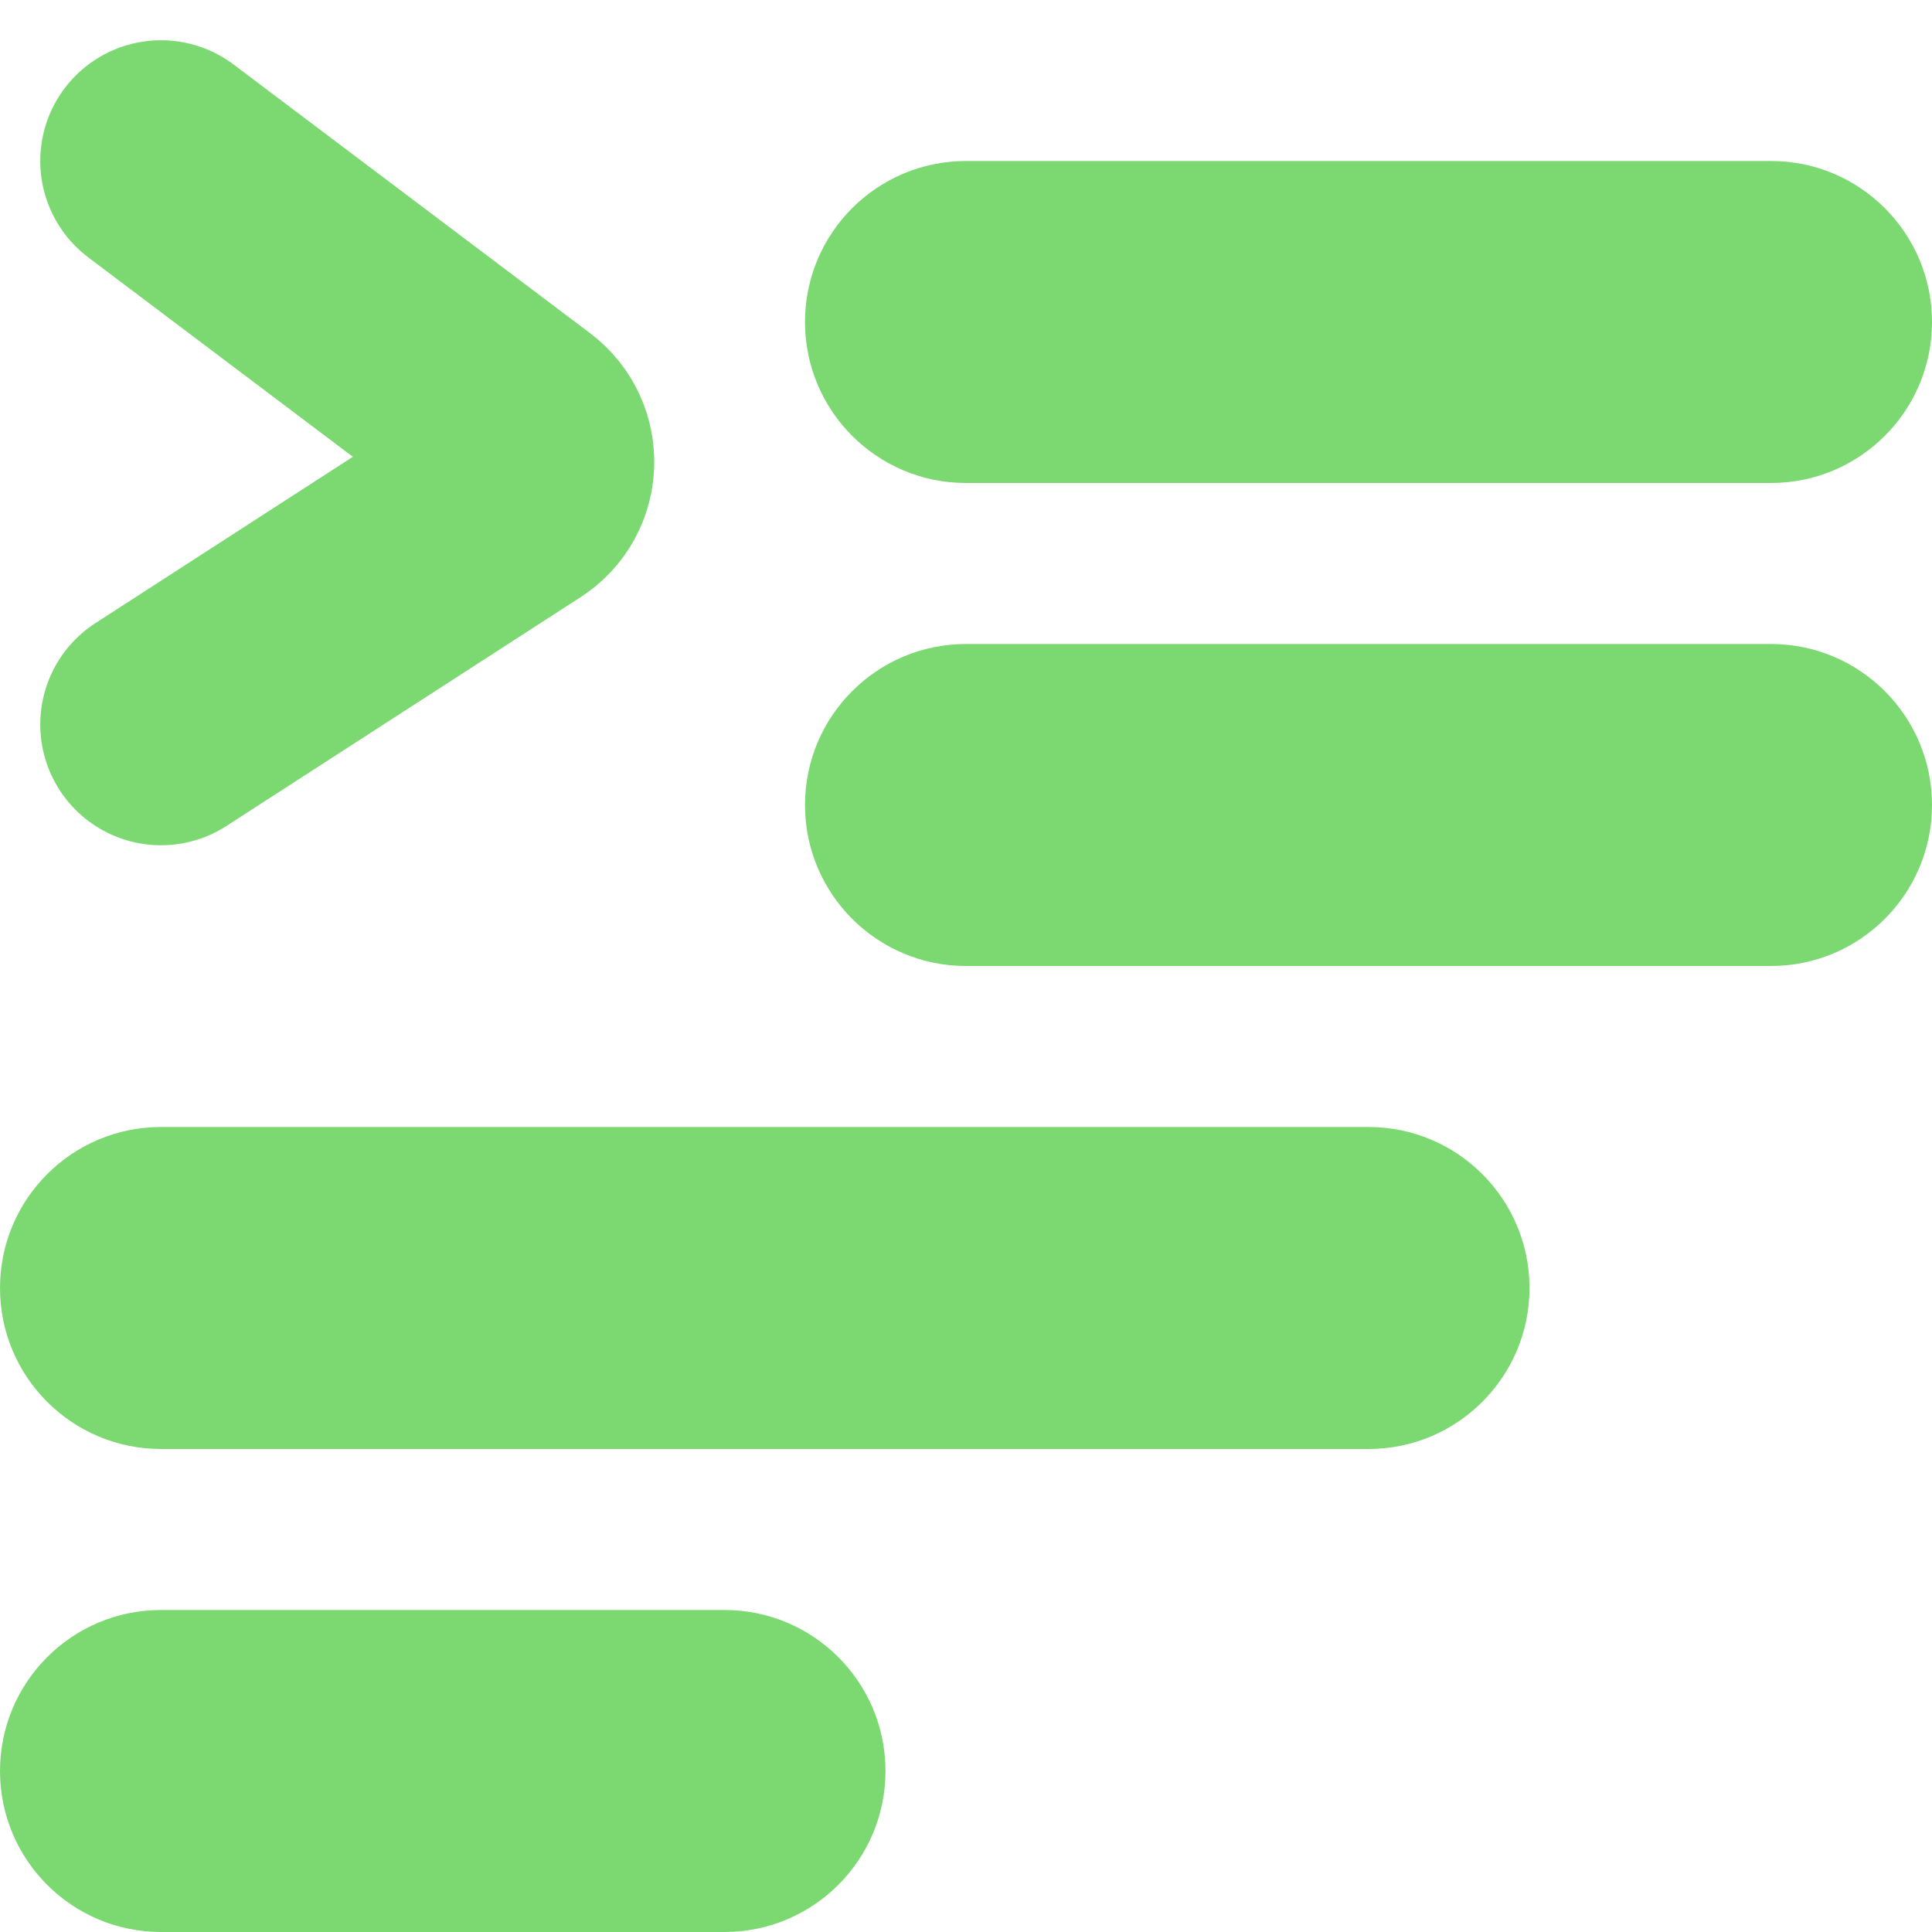
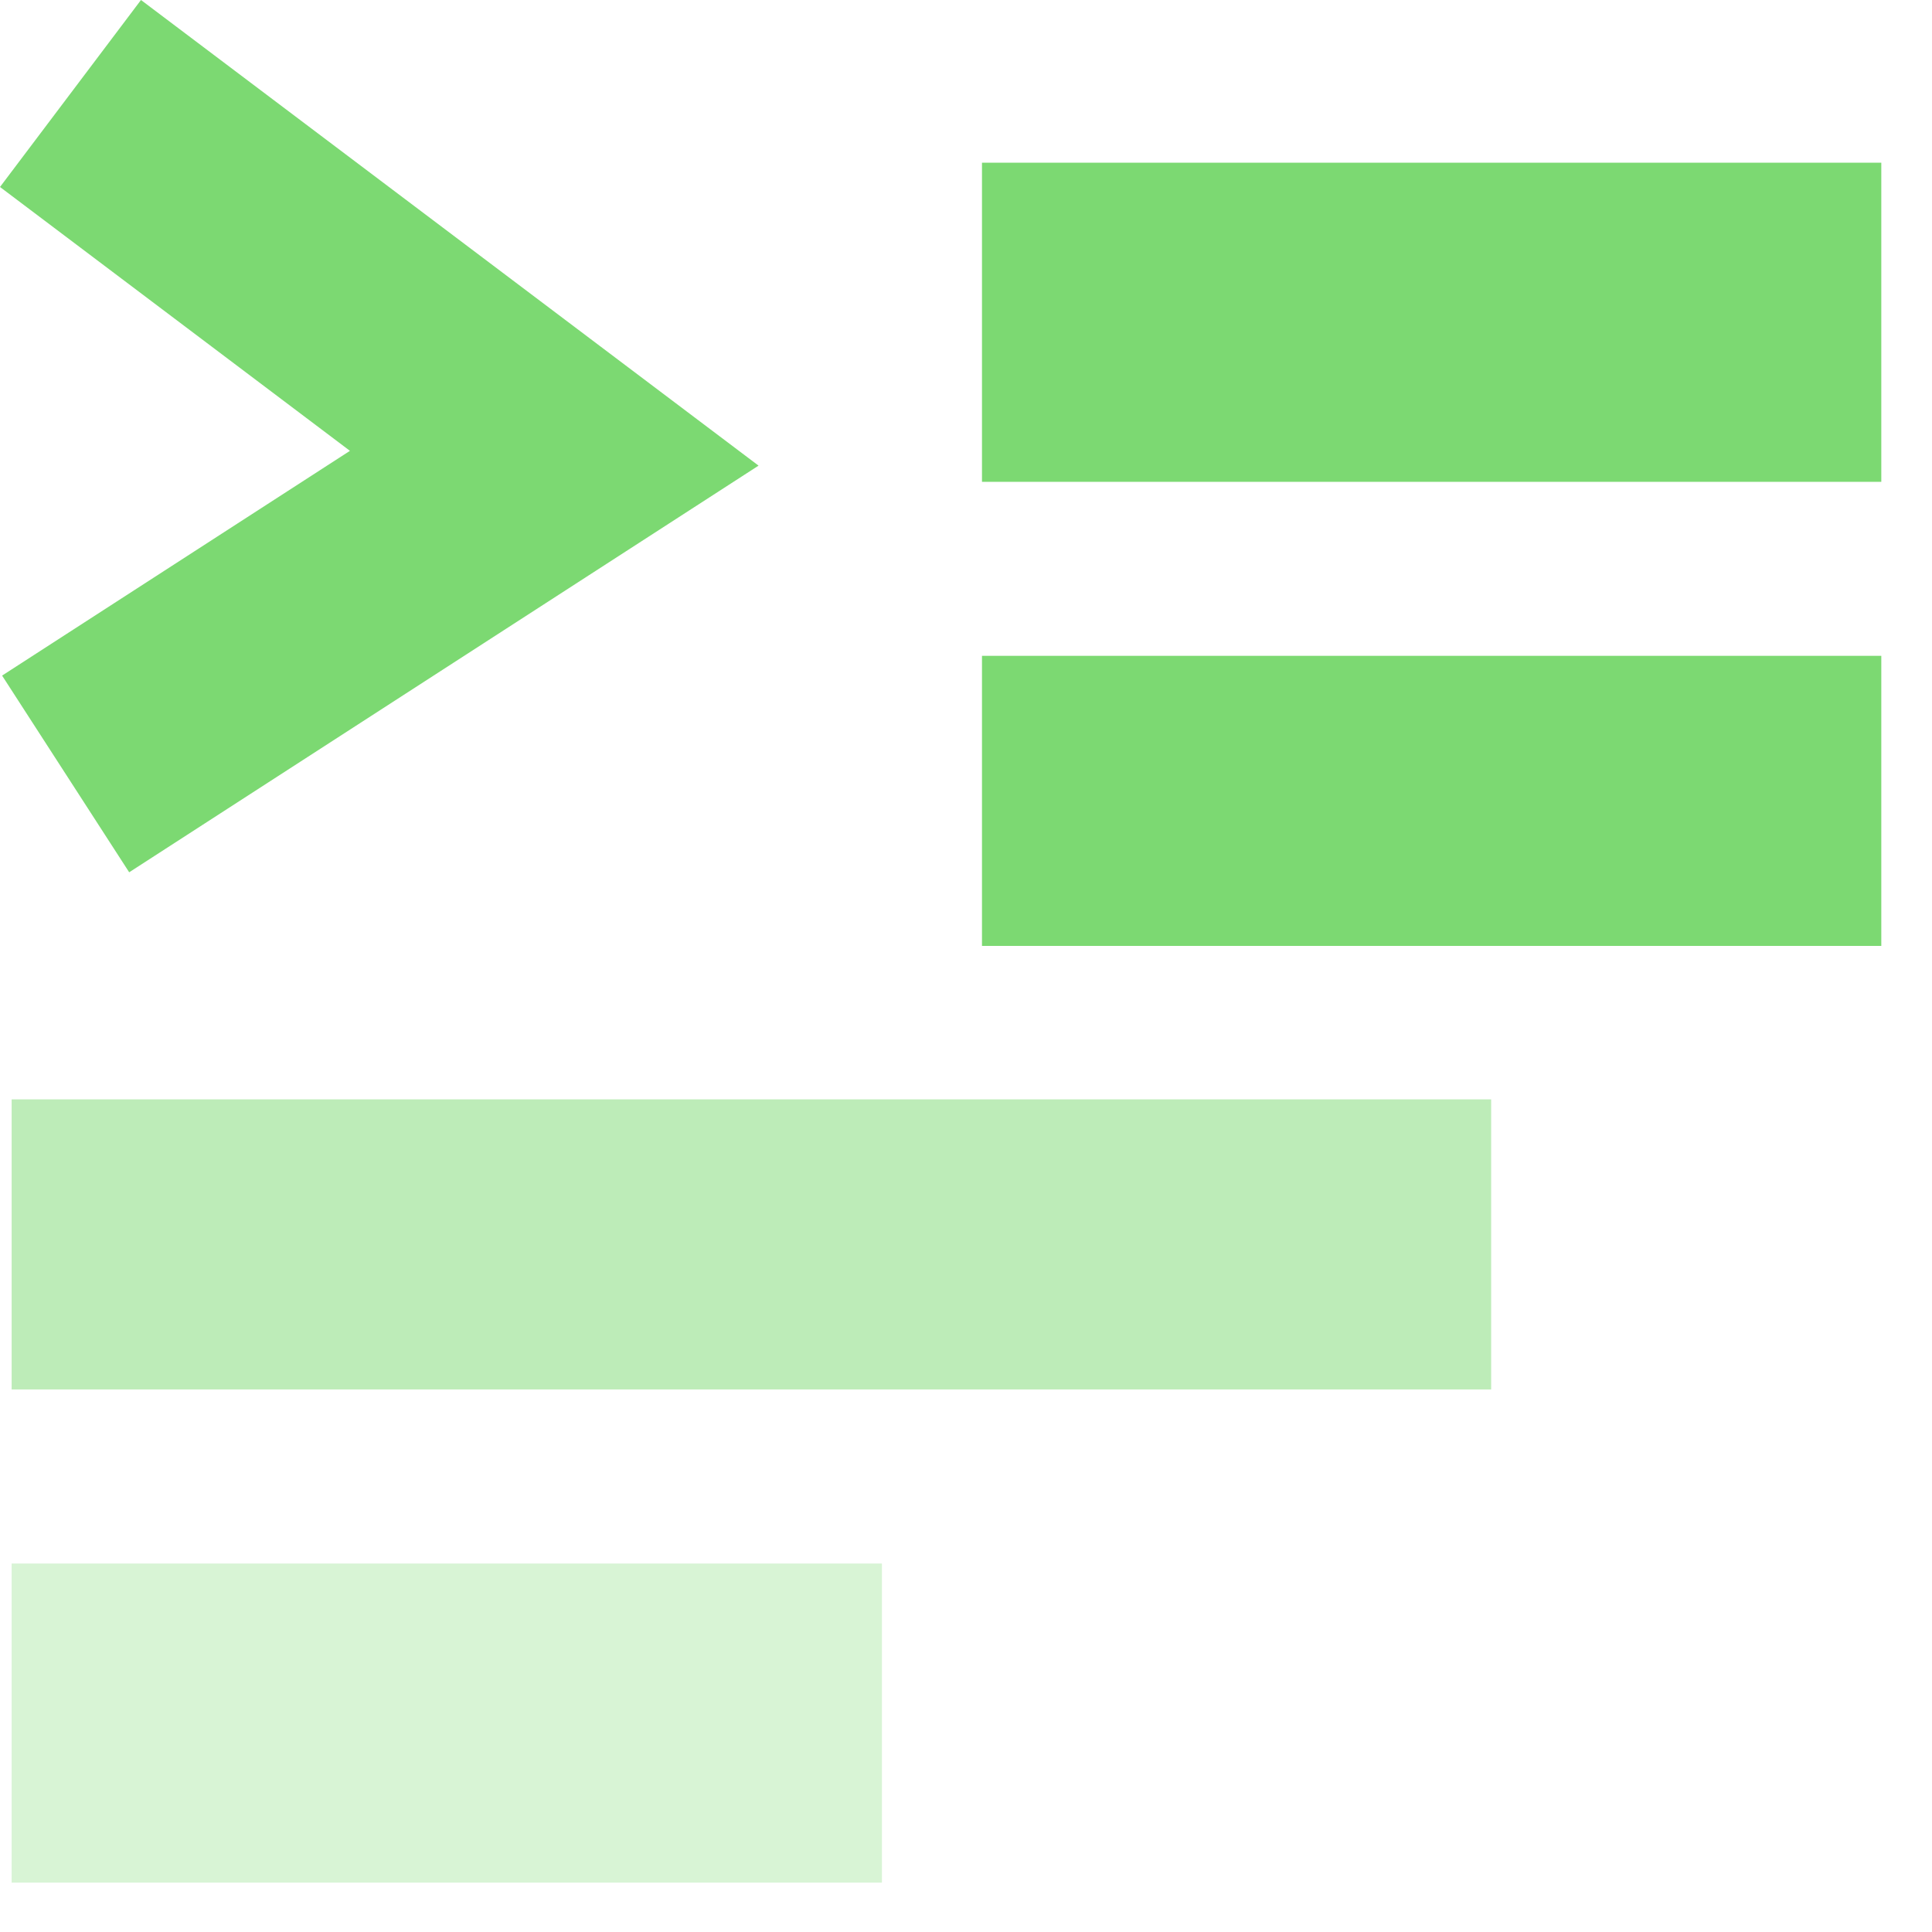
- <svg xmlns="http://www.w3.org/2000/svg" width="24" height="24" viewBox="0 0 24 24" fill="none">
-   <rect x="10" y="2" width="14" height="4" rx="2" fill="#7CD972" />
-   <rect x="10" y="8" width="14" height="4" rx="2" fill="#7CD972" />
-   <rect y="14" width="19" height="4" rx="2" fill="#7CD972" />
-   <rect y="20" width="11" height="4" rx="2" fill="#7CD972" />
-   <path d="M2 2L6.429 5.338C6.706 5.548 6.691 5.969 6.399 6.158L2 9" stroke="#7CD972" stroke-width="3" stroke-linecap="round" />
+ <svg xmlns="http://www.w3.org/2000/svg" width="33" height="33" viewBox="0 0 33 33" fill="none">
+   <rect x="16.773" y="2.779" width="15.361" height="5.451" fill="#7CD972" />
+   <rect x="16.773" y="11.202" width="15.361" height="4.955" fill="#7CD972" />
+   <rect opacity="0.5" x="0.199" y="18.778" width="25.271" height="4.955" fill="#7CD972" />
+   <rect opacity="0.3" x="0.199" y="26.706" width="14.865" height="5.451" fill="#7CD972" />
+   <path d="M2.801 2.801L9.467 7.827L2.801 12.134" stroke="#7CD972" stroke-width="4" stroke-linecap="square" />
</svg>
